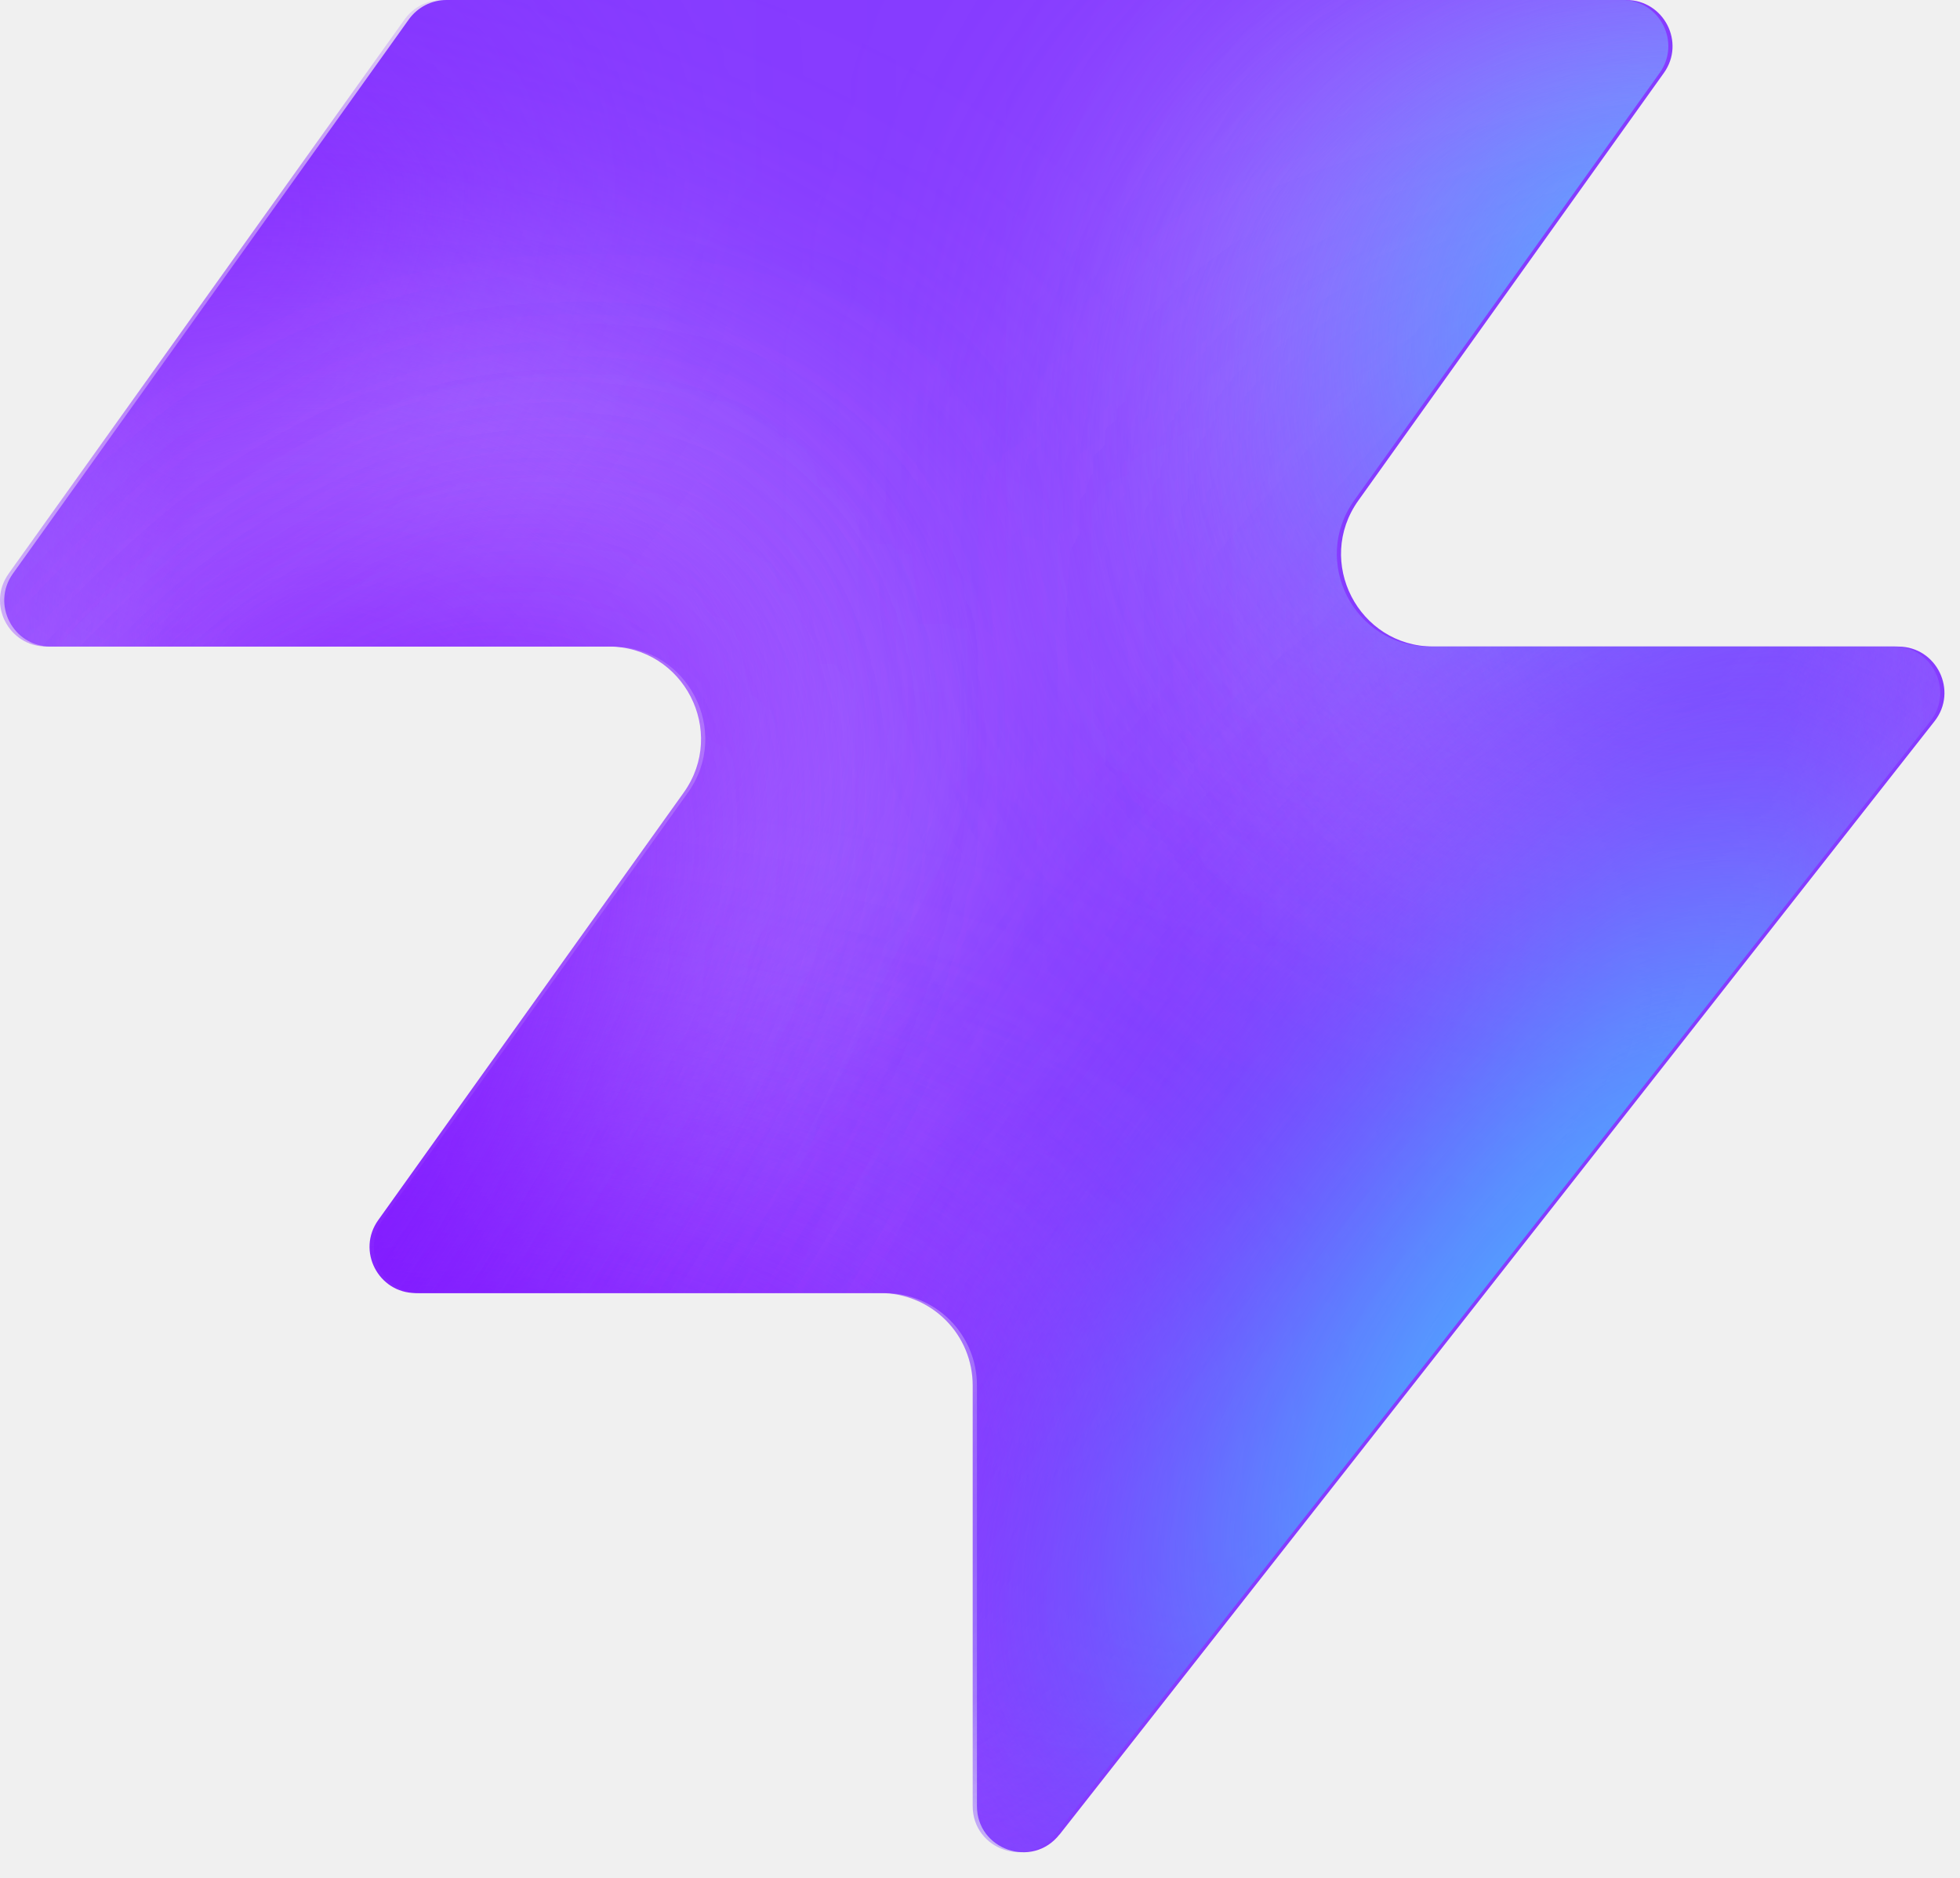
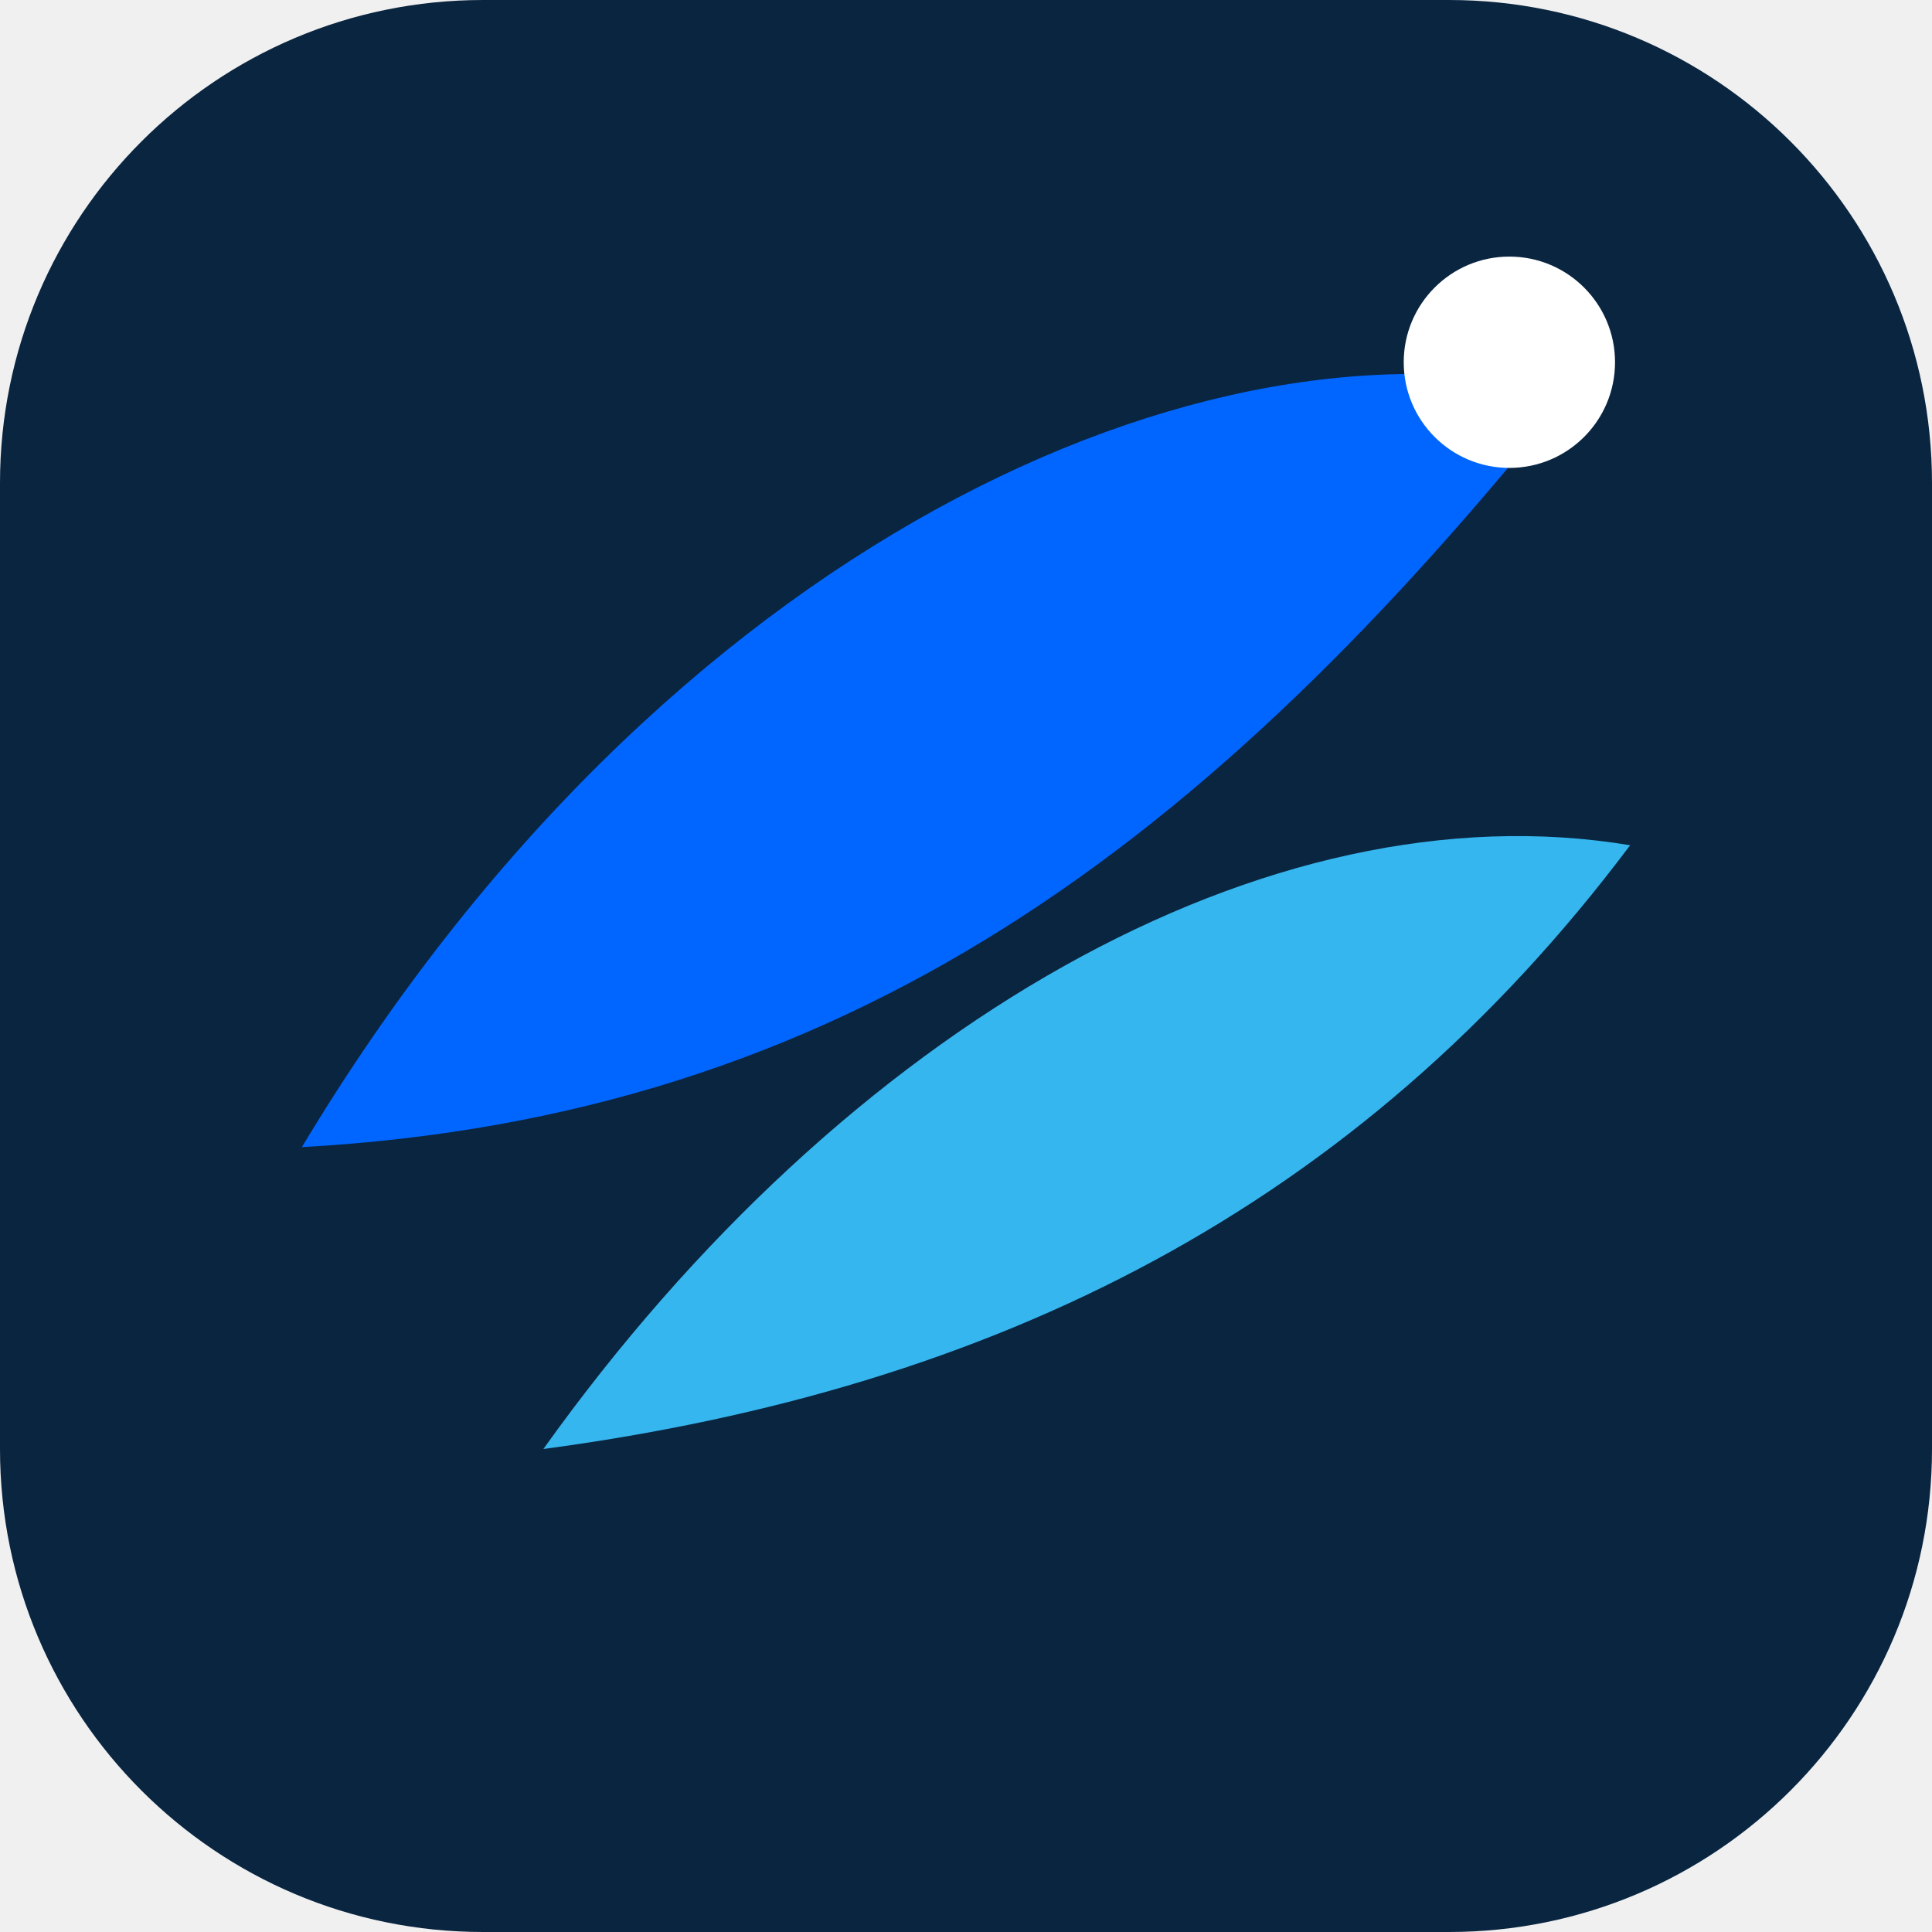
- <svg xmlns="http://www.w3.org/2000/svg" width="48" height="46" fill="none" viewBox="0 0 48 46">
-   <path fill="#863bff" d="M25.946 44.938c-.664.845-2.021.375-2.021-.698V33.937a2.26 2.26 0 0 0-2.262-2.262H10.287c-.92 0-1.456-1.04-.92-1.788l7.48-10.471c1.07-1.497 0-3.578-1.842-3.578H1.237c-.92 0-1.456-1.04-.92-1.788L10.013.474c.214-.297.556-.474.92-.474h28.894c.92 0 1.456 1.04.92 1.788l-7.48 10.471c-1.07 1.498 0 3.579 1.842 3.579h11.377c.943 0 1.473 1.088.89 1.83L25.947 44.94z" style="fill:#863bff;fill:color(display-p3 .525 .23 1);fill-opacity:1" />
-   <mask id="a" width="48" height="46" x="0" y="0" maskUnits="userSpaceOnUse" style="mask-type:alpha">
-     <path fill="#000" d="M25.842 44.938c-.664.844-2.021.375-2.021-.698V33.937a2.26 2.26 0 0 0-2.262-2.262H10.183c-.92 0-1.456-1.04-.92-1.788l7.48-10.471c1.07-1.498 0-3.579-1.842-3.579H1.133c-.92 0-1.456-1.04-.92-1.787L9.91.473c.214-.297.556-.474.92-.474h28.894c.92 0 1.456 1.04.92 1.788l-7.48 10.471c-1.07 1.498 0 3.578 1.842 3.578h11.377c.943 0 1.473 1.088.89 1.832L25.843 44.94z" style="fill:#000;fill-opacity:1" />
-   </mask>
-   <g mask="url(#a)">
-     <g filter="url(#b)">
-       <ellipse cx="5.508" cy="14.704" fill="#ede6ff" rx="5.508" ry="14.704" style="fill:#ede6ff;fill:color(display-p3 .927 .903 1);fill-opacity:1" transform="matrix(.00324 1 1 -.00324 -4.47 31.516)" />
-     </g>
-     <g filter="url(#c)">
-       <ellipse cx="10.399" cy="29.851" fill="#ede6ff" rx="10.399" ry="29.851" style="fill:#ede6ff;fill:color(display-p3 .927 .903 1);fill-opacity:1" transform="matrix(.00324 1 1 -.00324 -39.328 7.883)" />
-     </g>
-     <g filter="url(#d)">
-       <ellipse cx="5.508" cy="30.487" fill="#7e14ff" rx="5.508" ry="30.487" style="fill:#7e14ff;fill:color(display-p3 .492 .077 1);fill-opacity:1" transform="rotate(89.814 -25.913 -14.639)scale(1 -1)" />
-     </g>
-     <g filter="url(#e)">
-       <ellipse cx="5.508" cy="30.599" fill="#7e14ff" rx="5.508" ry="30.599" style="fill:#7e14ff;fill:color(display-p3 .492 .077 1);fill-opacity:1" transform="rotate(89.814 -32.644 -3.334)scale(1 -1)" />
-     </g>
-     <g filter="url(#f)">
-       <ellipse cx="5.508" cy="30.599" fill="#7e14ff" rx="5.508" ry="30.599" style="fill:#7e14ff;fill:color(display-p3 .492 .077 1);fill-opacity:1" transform="matrix(.00324 1 1 -.00324 -34.34 30.47)" />
-     </g>
-     <g filter="url(#g)">
-       <ellipse cx="14.072" cy="22.078" fill="#ede6ff" rx="14.072" ry="22.078" style="fill:#ede6ff;fill:color(display-p3 .927 .903 1);fill-opacity:1" transform="rotate(93.35 24.506 48.493)scale(-1 1)" />
-     </g>
-     <g filter="url(#h)">
-       <ellipse cx="3.47" cy="21.501" fill="#7e14ff" rx="3.47" ry="21.501" style="fill:#7e14ff;fill:color(display-p3 .492 .077 1);fill-opacity:1" transform="rotate(89.009 28.708 47.59)scale(-1 1)" />
-     </g>
-     <g filter="url(#i)">
-       <ellipse cx="3.47" cy="21.501" fill="#7e14ff" rx="3.47" ry="21.501" style="fill:#7e14ff;fill:color(display-p3 .492 .077 1);fill-opacity:1" transform="rotate(89.009 28.708 47.59)scale(-1 1)" />
-     </g>
-     <g filter="url(#j)">
-       <ellipse cx=".387" cy="8.972" fill="#7e14ff" rx="4.407" ry="29.108" style="fill:#7e14ff;fill:color(display-p3 .492 .077 1);fill-opacity:1" transform="rotate(39.51 .387 8.972)" />
-     </g>
-     <g filter="url(#k)">
-       <ellipse cx="47.523" cy="-6.092" fill="#7e14ff" rx="4.407" ry="29.108" style="fill:#7e14ff;fill:color(display-p3 .492 .077 1);fill-opacity:1" transform="rotate(37.892 47.523 -6.092)" />
-     </g>
-     <g filter="url(#l)">
-       <ellipse cx="41.412" cy="6.333" fill="#47bfff" rx="5.971" ry="9.665" style="fill:#47bfff;fill:color(display-p3 .28 .748 1);fill-opacity:1" transform="rotate(37.892 41.412 6.333)" />
-     </g>
-     <g filter="url(#m)">
-       <ellipse cx="-1.879" cy="38.332" fill="#7e14ff" rx="4.407" ry="29.108" style="fill:#7e14ff;fill:color(display-p3 .492 .077 1);fill-opacity:1" transform="rotate(37.892 -1.88 38.332)" />
-     </g>
-     <g filter="url(#n)">
-       <ellipse cx="-1.879" cy="38.332" fill="#7e14ff" rx="4.407" ry="29.108" style="fill:#7e14ff;fill:color(display-p3 .492 .077 1);fill-opacity:1" transform="rotate(37.892 -1.88 38.332)" />
-     </g>
-     <g filter="url(#o)">
-       <ellipse cx="35.651" cy="29.907" fill="#7e14ff" rx="4.407" ry="29.108" style="fill:#7e14ff;fill:color(display-p3 .492 .077 1);fill-opacity:1" transform="rotate(37.892 35.651 29.907)" />
-     </g>
-     <g filter="url(#p)">
-       <ellipse cx="38.418" cy="32.4" fill="#47bfff" rx="5.971" ry="15.297" style="fill:#47bfff;fill:color(display-p3 .28 .748 1);fill-opacity:1" transform="rotate(37.892 38.418 32.4)" />
-     </g>
-   </g>
-   <defs>
-     <filter id="b" width="60.045" height="41.654" x="-19.77" y="16.149" color-interpolation-filters="sRGB" filterUnits="userSpaceOnUse">
-       <feFlood flood-opacity="0" result="BackgroundImageFix" />
-       <feBlend in="SourceGraphic" in2="BackgroundImageFix" result="shape" />
-       <feGaussianBlur result="effect1_foregroundBlur_2002_17158" stdDeviation="7.659" />
-     </filter>
-     <filter id="c" width="90.34" height="51.437" x="-54.613" y="-7.533" color-interpolation-filters="sRGB" filterUnits="userSpaceOnUse">
-       <feFlood flood-opacity="0" result="BackgroundImageFix" />
-       <feBlend in="SourceGraphic" in2="BackgroundImageFix" result="shape" />
-       <feGaussianBlur result="effect1_foregroundBlur_2002_17158" stdDeviation="7.659" />
-     </filter>
-     <filter id="d" width="79.355" height="29.4" x="-49.64" y="2.03" color-interpolation-filters="sRGB" filterUnits="userSpaceOnUse">
-       <feFlood flood-opacity="0" result="BackgroundImageFix" />
-       <feBlend in="SourceGraphic" in2="BackgroundImageFix" result="shape" />
-       <feGaussianBlur result="effect1_foregroundBlur_2002_17158" stdDeviation="4.596" />
-     </filter>
-     <filter id="e" width="79.579" height="29.4" x="-45.045" y="20.029" color-interpolation-filters="sRGB" filterUnits="userSpaceOnUse">
-       <feFlood flood-opacity="0" result="BackgroundImageFix" />
-       <feBlend in="SourceGraphic" in2="BackgroundImageFix" result="shape" />
-       <feGaussianBlur result="effect1_foregroundBlur_2002_17158" stdDeviation="4.596" />
-     </filter>
-     <filter id="f" width="79.579" height="29.4" x="-43.513" y="21.178" color-interpolation-filters="sRGB" filterUnits="userSpaceOnUse">
-       <feFlood flood-opacity="0" result="BackgroundImageFix" />
-       <feBlend in="SourceGraphic" in2="BackgroundImageFix" result="shape" />
-       <feGaussianBlur result="effect1_foregroundBlur_2002_17158" stdDeviation="4.596" />
-     </filter>
-     <filter id="g" width="74.749" height="58.852" x="15.756" y="-17.901" color-interpolation-filters="sRGB" filterUnits="userSpaceOnUse">
-       <feFlood flood-opacity="0" result="BackgroundImageFix" />
-       <feBlend in="SourceGraphic" in2="BackgroundImageFix" result="shape" />
-       <feGaussianBlur result="effect1_foregroundBlur_2002_17158" stdDeviation="7.659" />
-     </filter>
-     <filter id="h" width="61.377" height="25.362" x="23.548" y="2.284" color-interpolation-filters="sRGB" filterUnits="userSpaceOnUse">
-       <feFlood flood-opacity="0" result="BackgroundImageFix" />
-       <feBlend in="SourceGraphic" in2="BackgroundImageFix" result="shape" />
-       <feGaussianBlur result="effect1_foregroundBlur_2002_17158" stdDeviation="4.596" />
-     </filter>
-     <filter id="i" width="61.377" height="25.362" x="23.548" y="2.284" color-interpolation-filters="sRGB" filterUnits="userSpaceOnUse">
-       <feFlood flood-opacity="0" result="BackgroundImageFix" />
-       <feBlend in="SourceGraphic" in2="BackgroundImageFix" result="shape" />
-       <feGaussianBlur result="effect1_foregroundBlur_2002_17158" stdDeviation="4.596" />
-     </filter>
-     <filter id="j" width="56.045" height="63.649" x="-27.636" y="-22.853" color-interpolation-filters="sRGB" filterUnits="userSpaceOnUse">
-       <feFlood flood-opacity="0" result="BackgroundImageFix" />
-       <feBlend in="SourceGraphic" in2="BackgroundImageFix" result="shape" />
-       <feGaussianBlur result="effect1_foregroundBlur_2002_17158" stdDeviation="4.596" />
-     </filter>
-     <filter id="k" width="54.814" height="64.646" x="20.116" y="-38.415" color-interpolation-filters="sRGB" filterUnits="userSpaceOnUse">
-       <feFlood flood-opacity="0" result="BackgroundImageFix" />
-       <feBlend in="SourceGraphic" in2="BackgroundImageFix" result="shape" />
-       <feGaussianBlur result="effect1_foregroundBlur_2002_17158" stdDeviation="4.596" />
-     </filter>
-     <filter id="l" width="33.541" height="35.313" x="24.641" y="-11.323" color-interpolation-filters="sRGB" filterUnits="userSpaceOnUse">
-       <feFlood flood-opacity="0" result="BackgroundImageFix" />
-       <feBlend in="SourceGraphic" in2="BackgroundImageFix" result="shape" />
-       <feGaussianBlur result="effect1_foregroundBlur_2002_17158" stdDeviation="4.596" />
-     </filter>
-     <filter id="m" width="54.814" height="64.646" x="-29.286" y="6.009" color-interpolation-filters="sRGB" filterUnits="userSpaceOnUse">
-       <feFlood flood-opacity="0" result="BackgroundImageFix" />
-       <feBlend in="SourceGraphic" in2="BackgroundImageFix" result="shape" />
-       <feGaussianBlur result="effect1_foregroundBlur_2002_17158" stdDeviation="4.596" />
-     </filter>
-     <filter id="n" width="54.814" height="64.646" x="-29.286" y="6.009" color-interpolation-filters="sRGB" filterUnits="userSpaceOnUse">
-       <feFlood flood-opacity="0" result="BackgroundImageFix" />
-       <feBlend in="SourceGraphic" in2="BackgroundImageFix" result="shape" />
-       <feGaussianBlur result="effect1_foregroundBlur_2002_17158" stdDeviation="4.596" />
-     </filter>
-     <filter id="o" width="54.814" height="64.646" x="8.244" y="-2.416" color-interpolation-filters="sRGB" filterUnits="userSpaceOnUse">
-       <feFlood flood-opacity="0" result="BackgroundImageFix" />
-       <feBlend in="SourceGraphic" in2="BackgroundImageFix" result="shape" />
-       <feGaussianBlur result="effect1_foregroundBlur_2002_17158" stdDeviation="4.596" />
-     </filter>
-     <filter id="p" width="39.409" height="43.623" x="18.713" y="10.588" color-interpolation-filters="sRGB" filterUnits="userSpaceOnUse">
-       <feFlood flood-opacity="0" result="BackgroundImageFix" />
-       <feBlend in="SourceGraphic" in2="BackgroundImageFix" result="shape" />
-       <feGaussianBlur result="effect1_foregroundBlur_2002_17158" stdDeviation="4.596" />
-     </filter>
-   </defs>
+ <svg xmlns="http://www.w3.org/2000/svg" viewBox="0 0 64 64" width="64" height="64" fill="none">
+   <rect width="64" height="64" rx="16" fill="#0A2540" />
+   <path d="M10 38C22 18 40 10 52 13C40 28 28 37 10 38Z" fill="#0066FF" />
+   <path d="M18 48C28 34 42 26 54 28C45 40 33 46 18 48Z" fill="#38BDF8" opacity="0.95" />
+   <circle cx="50" cy="12" r="3.5" fill="#FFFFFF" />
</svg>
